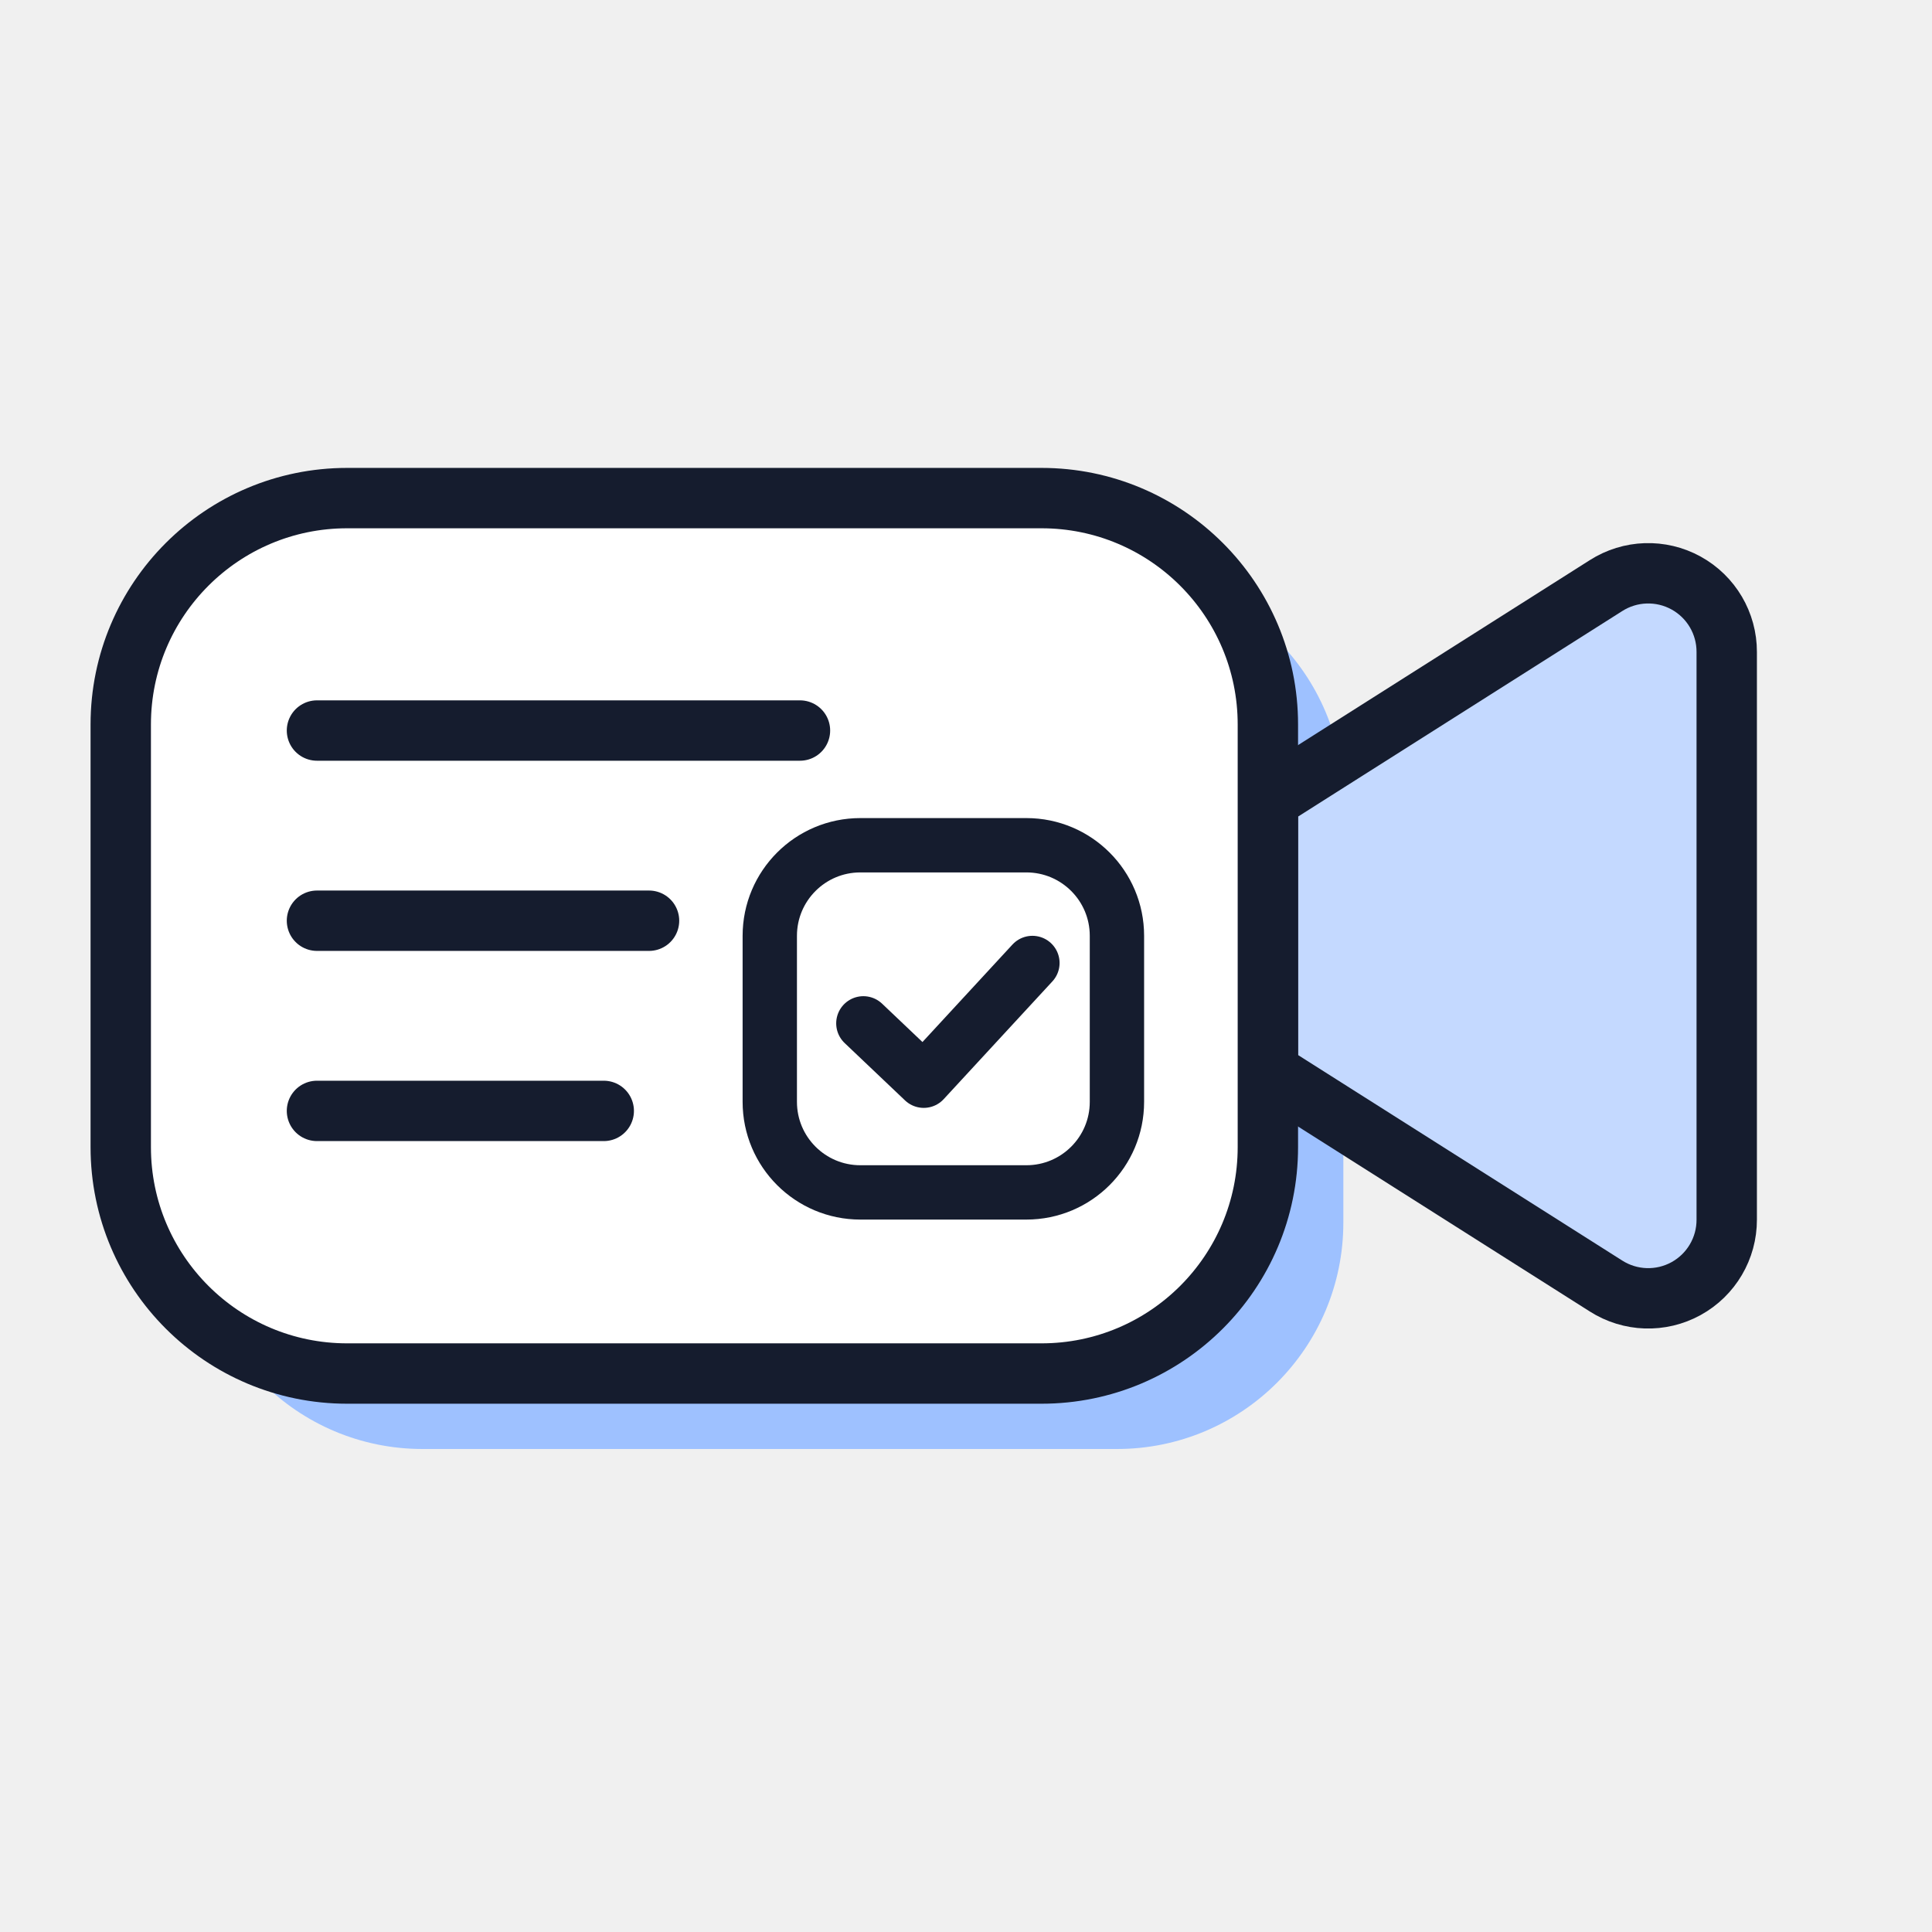
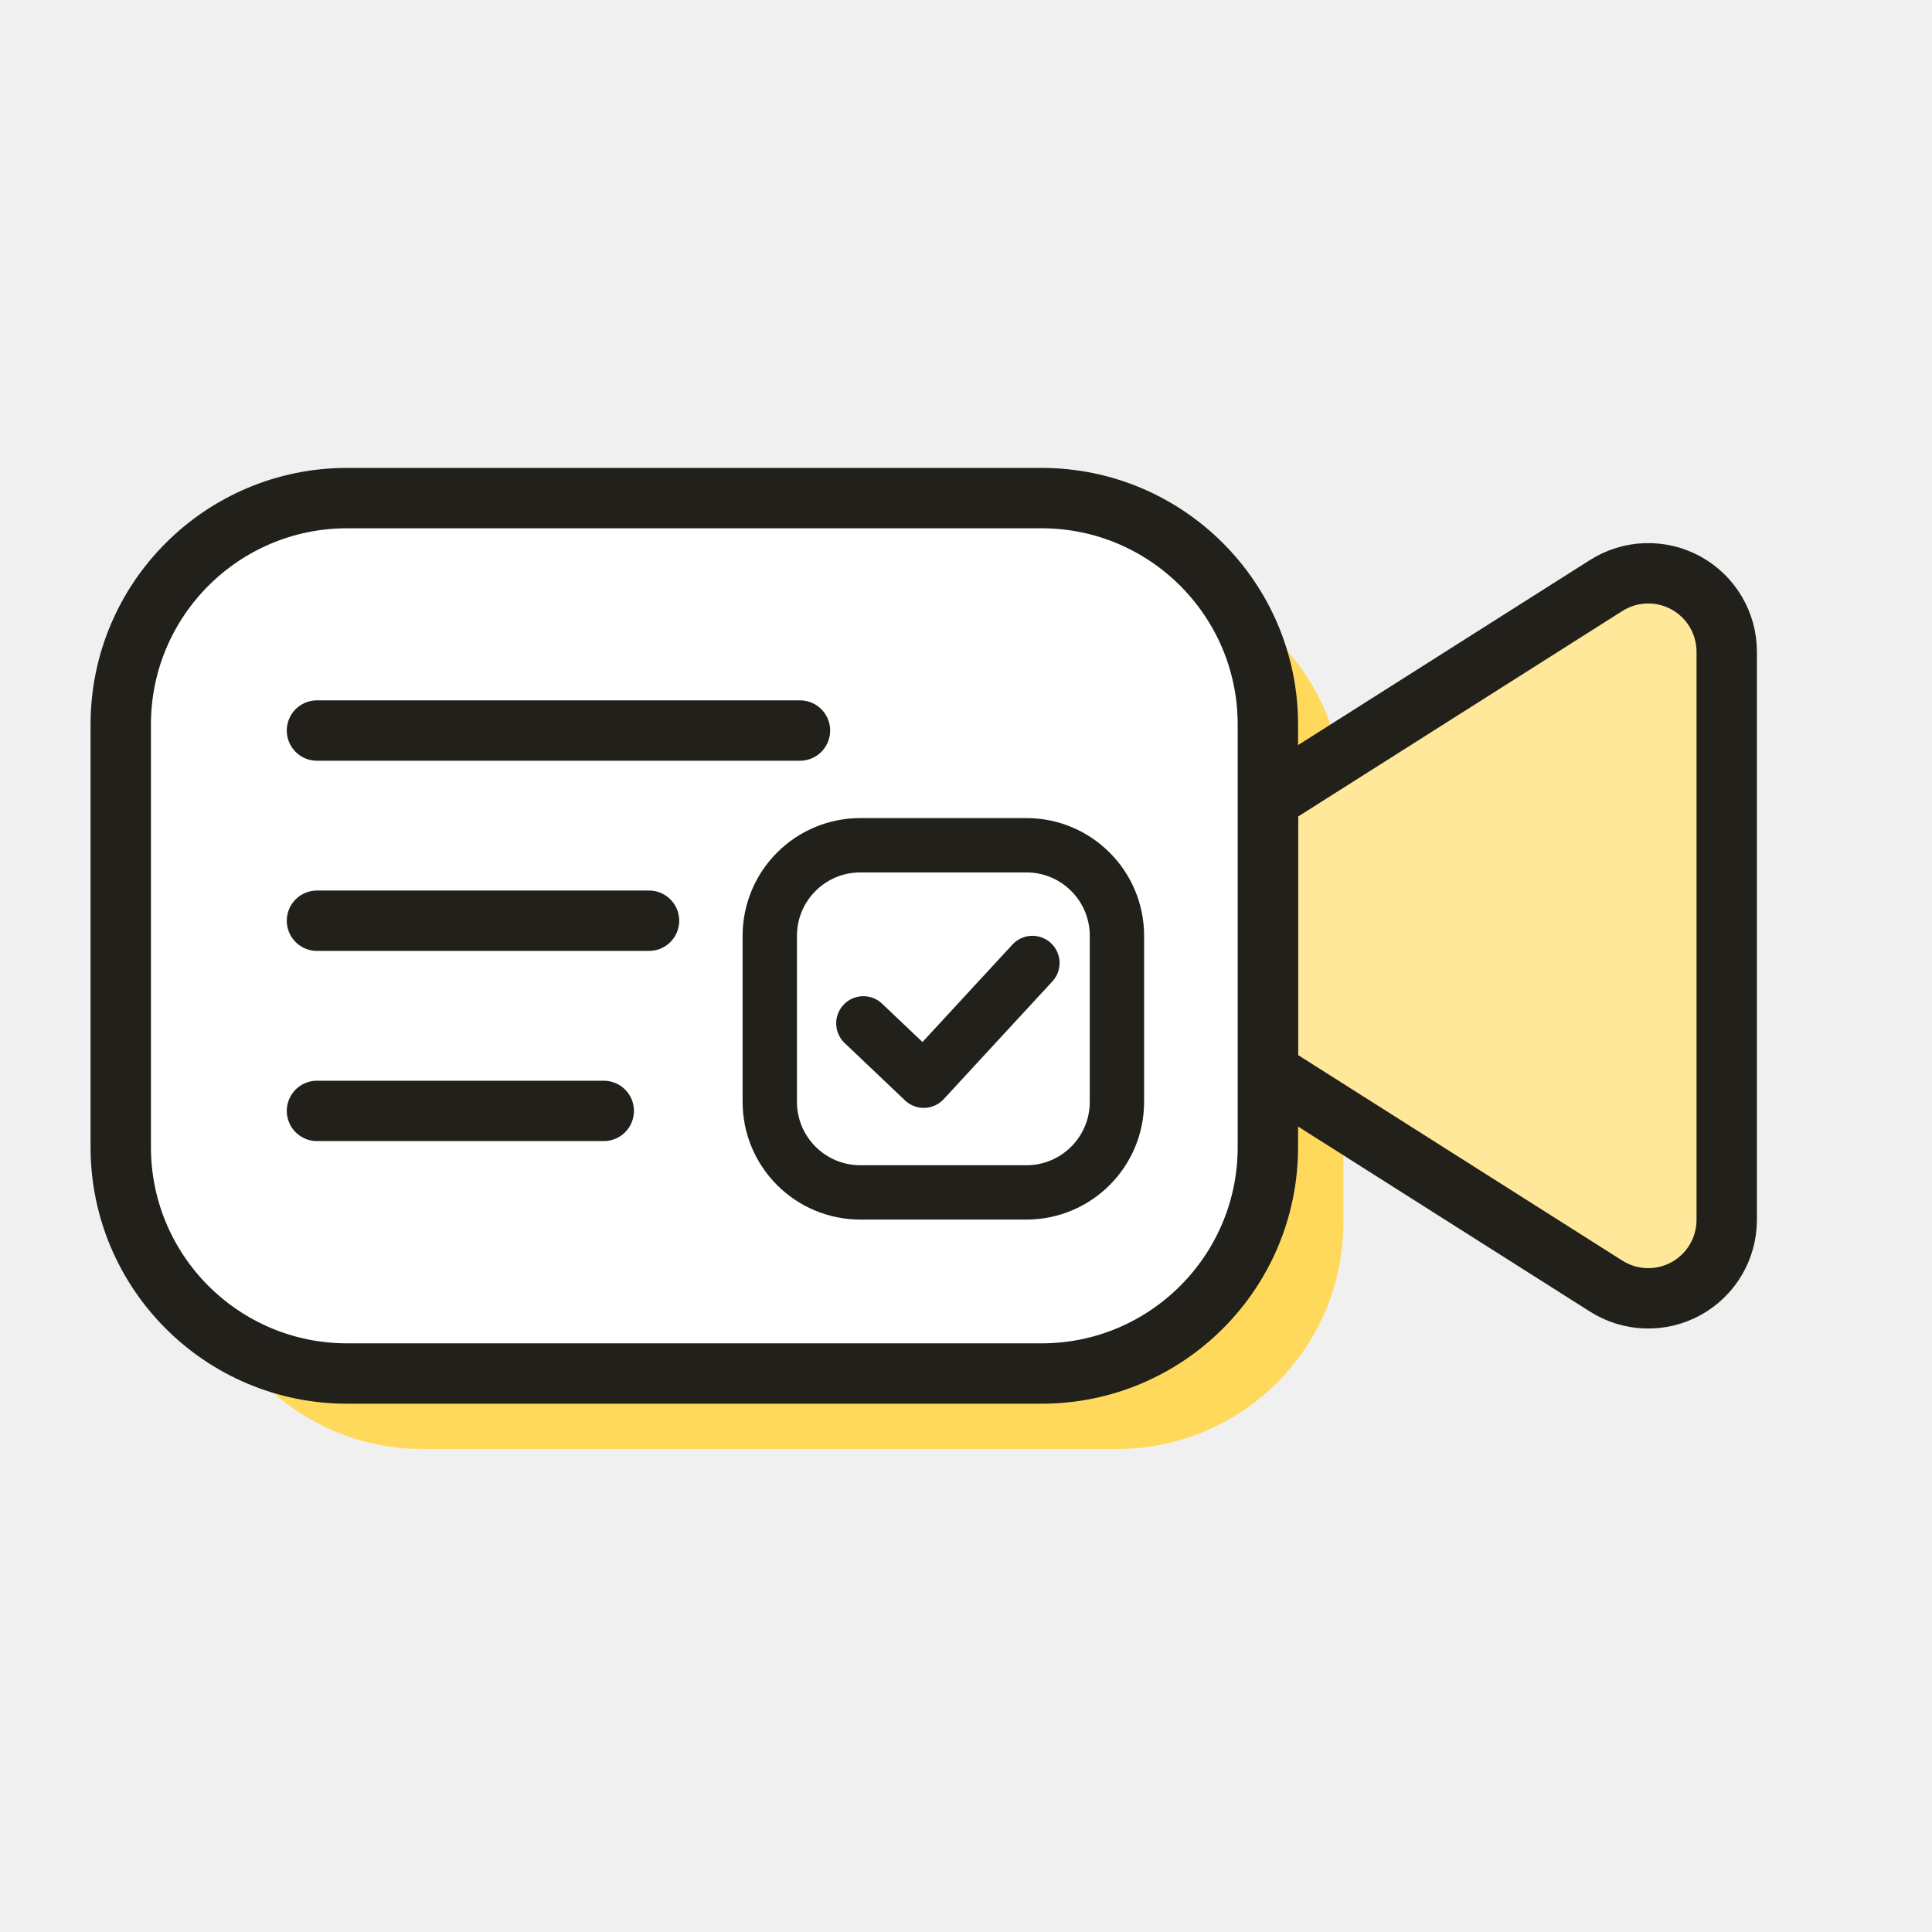
<svg xmlns="http://www.w3.org/2000/svg" viewBox="0 0 64 64" role="img" aria-label="MeetPact">
-   <rect x="6.5" y="19" width="38" height="29" rx="7.5" fill="#9EC1FF" />
-   <path d="M42 26.5 L53.2 19.4 A2.6 2.6 0 0 1 57.2 21.6 V40.4 A2.6 2.6 0 0 1 53.2 42.6 L42 35.5 Z" fill="#C4D9FF" stroke="#151C2E" stroke-width="2" stroke-linejoin="round" />
-   <rect x="4" y="16.5" width="38" height="29" rx="7.5" fill="#FFFFFF" stroke="#151C2E" stroke-width="2" />
-   <path d="M10.5 24.2 H26.5 M10.5 30.5 H21.5 M10.5 36.8 H20" stroke="#151C2E" stroke-width="2" stroke-linecap="round" />
-   <rect x="25.5" y="28" width="11.5" height="11.5" rx="3" fill="#FFFFFF" stroke="#151C2E" stroke-width="1.8" />
-   <path d="M28.6 33.9 L30.6 35.8 L34.2 31.9" fill="none" stroke="#151C2E" stroke-width="1.8" stroke-linecap="round" stroke-linejoin="round" />
+   <rect x="6.5" y="19" width="38" height="29" rx="7.5" fill="#FFD95C" />
+   <path d="M42 26.5 L53.2 19.4 A2.6 2.6 0 0 1 57.2 21.6 V40.4 A2.6 2.6 0 0 1 53.2 42.6 L42 35.5 Z" fill="#FFE89A" stroke="#22201B" stroke-width="2" stroke-linejoin="round" />
+   <rect x="4" y="16.5" width="38" height="29" rx="7.5" fill="#FFFFFF" stroke="#22201B" stroke-width="2" />
+   <path d="M10.5 24.2 H26.5 M10.5 30.5 H21.5 M10.5 36.8 H20" stroke="#22201B" stroke-width="2" stroke-linecap="round" />
+   <rect x="25.5" y="28" width="11.5" height="11.5" rx="3" fill="#FFFFFF" stroke="#22201B" stroke-width="1.8" />
+   <path d="M28.6 33.9 L30.6 35.8 L34.2 31.9" fill="none" stroke="#22201B" stroke-width="1.8" stroke-linecap="round" stroke-linejoin="round" />
</svg>
